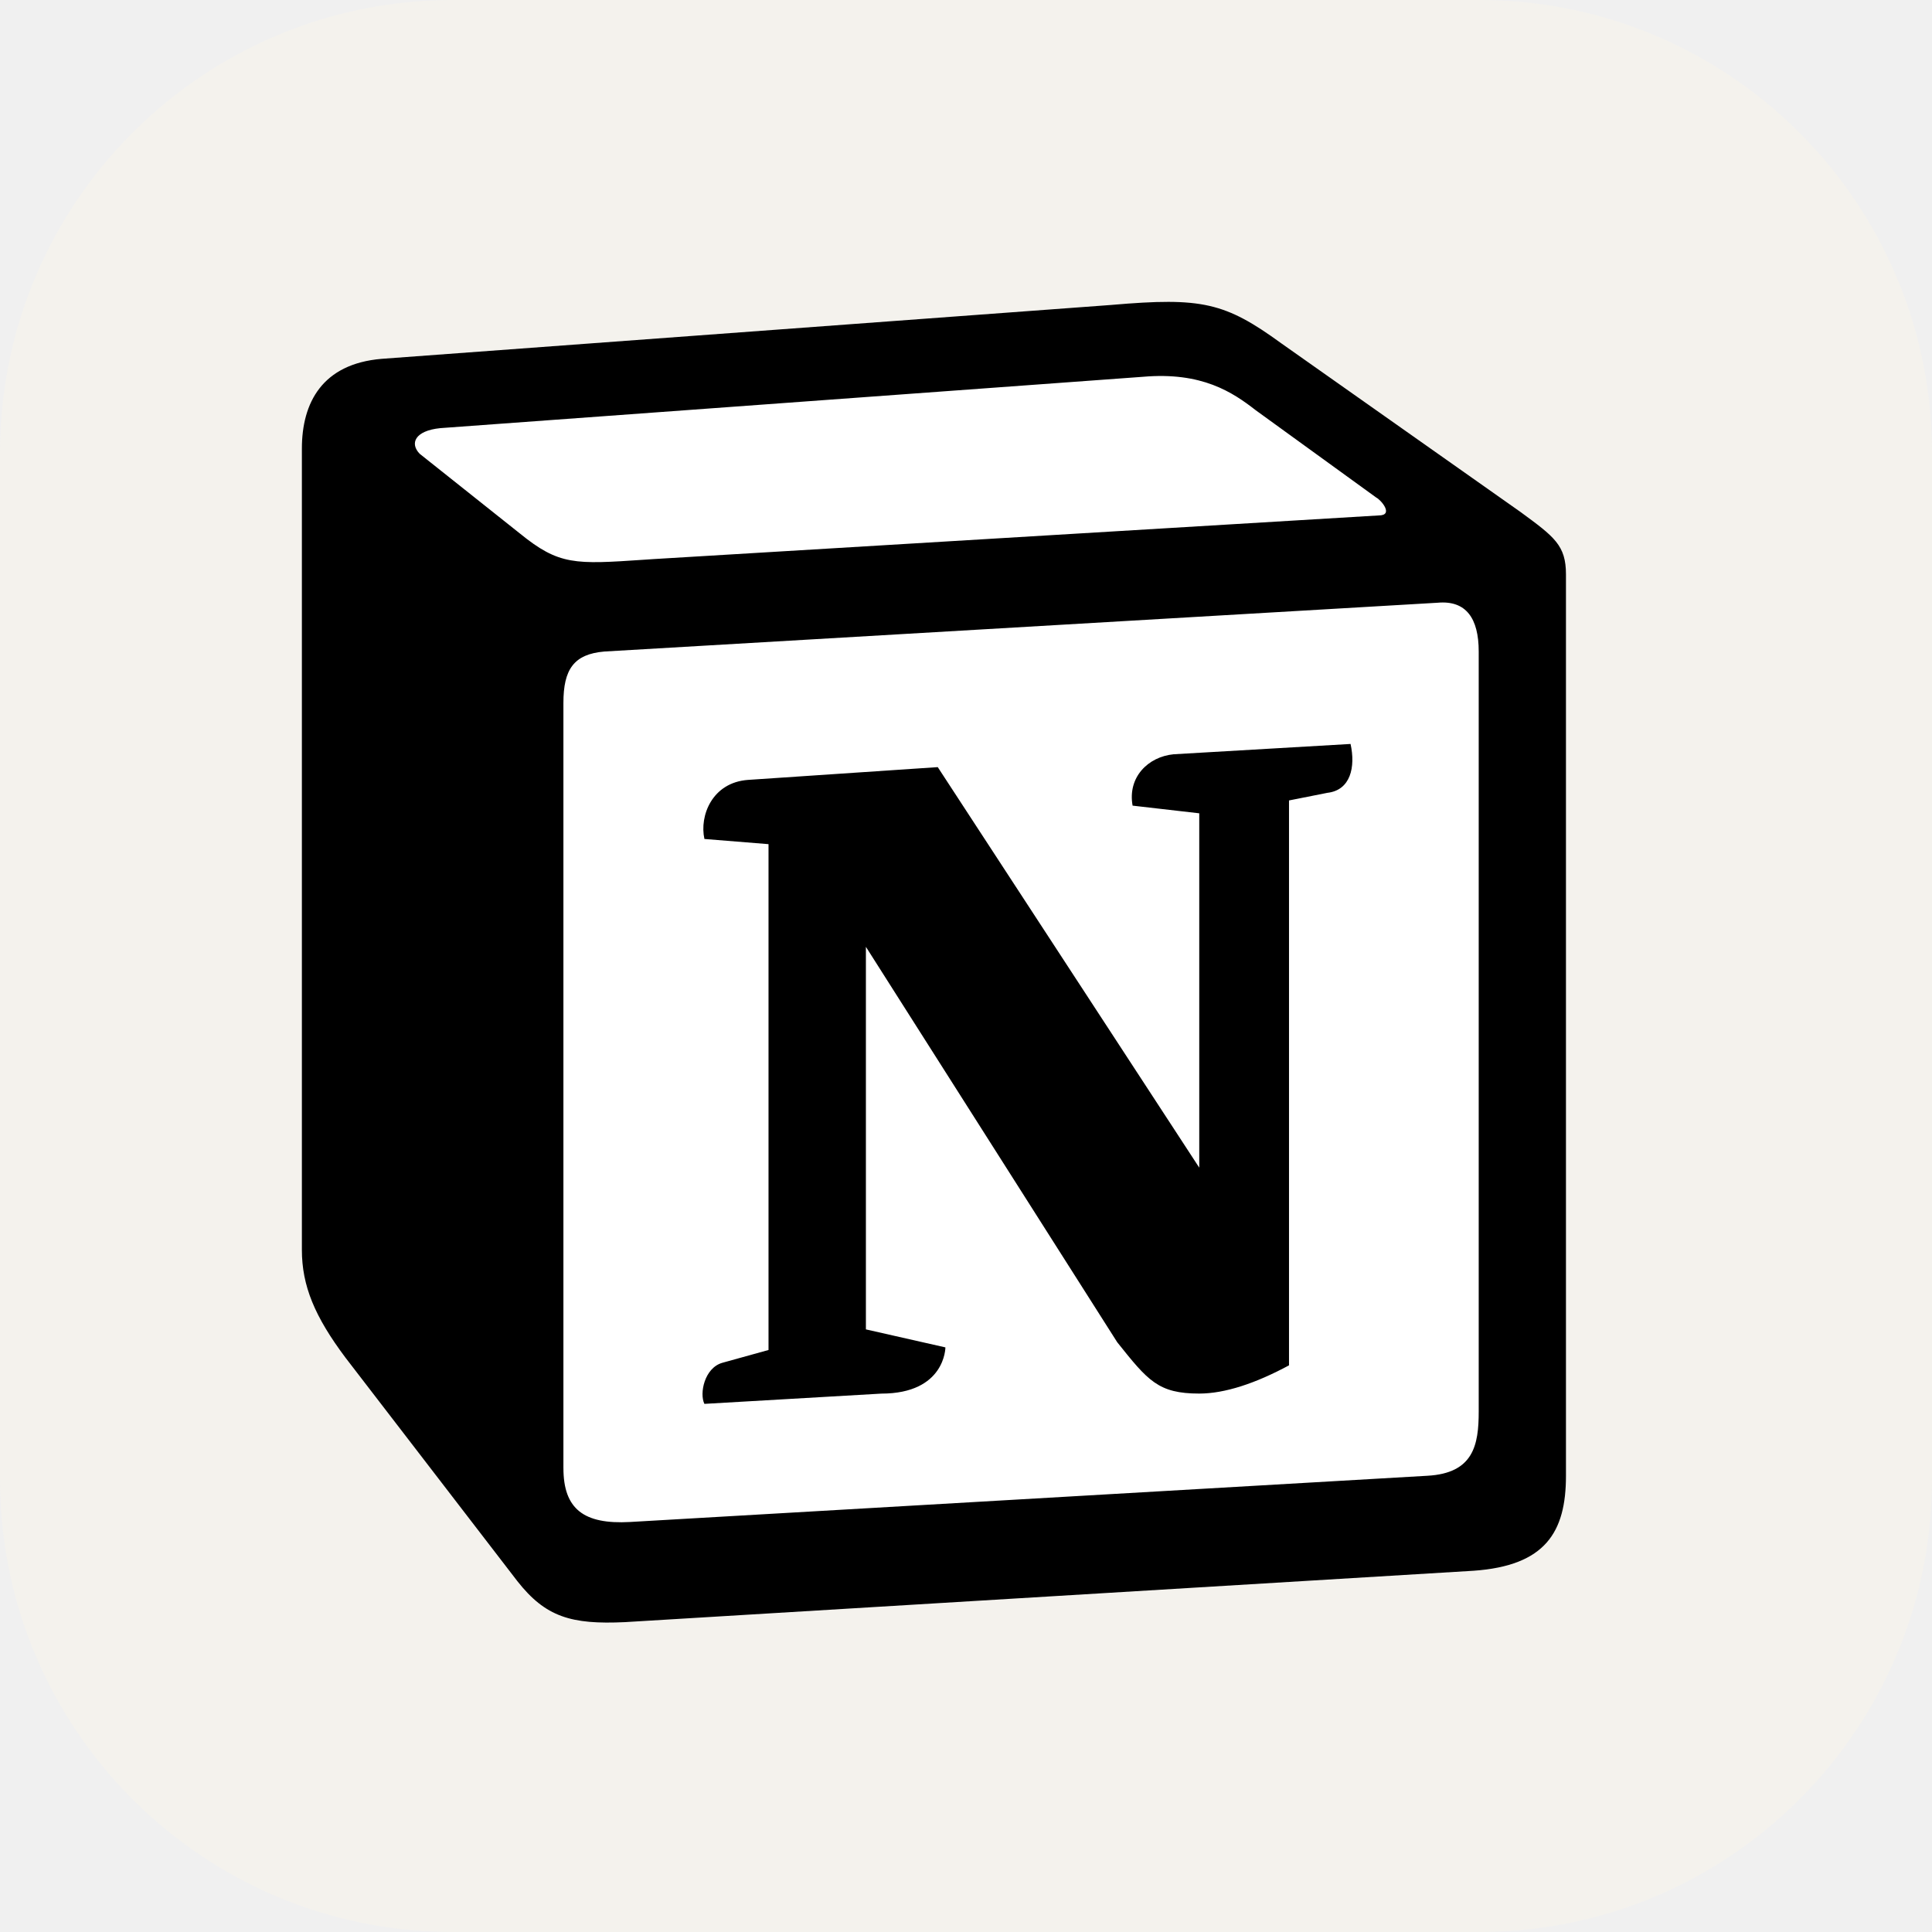
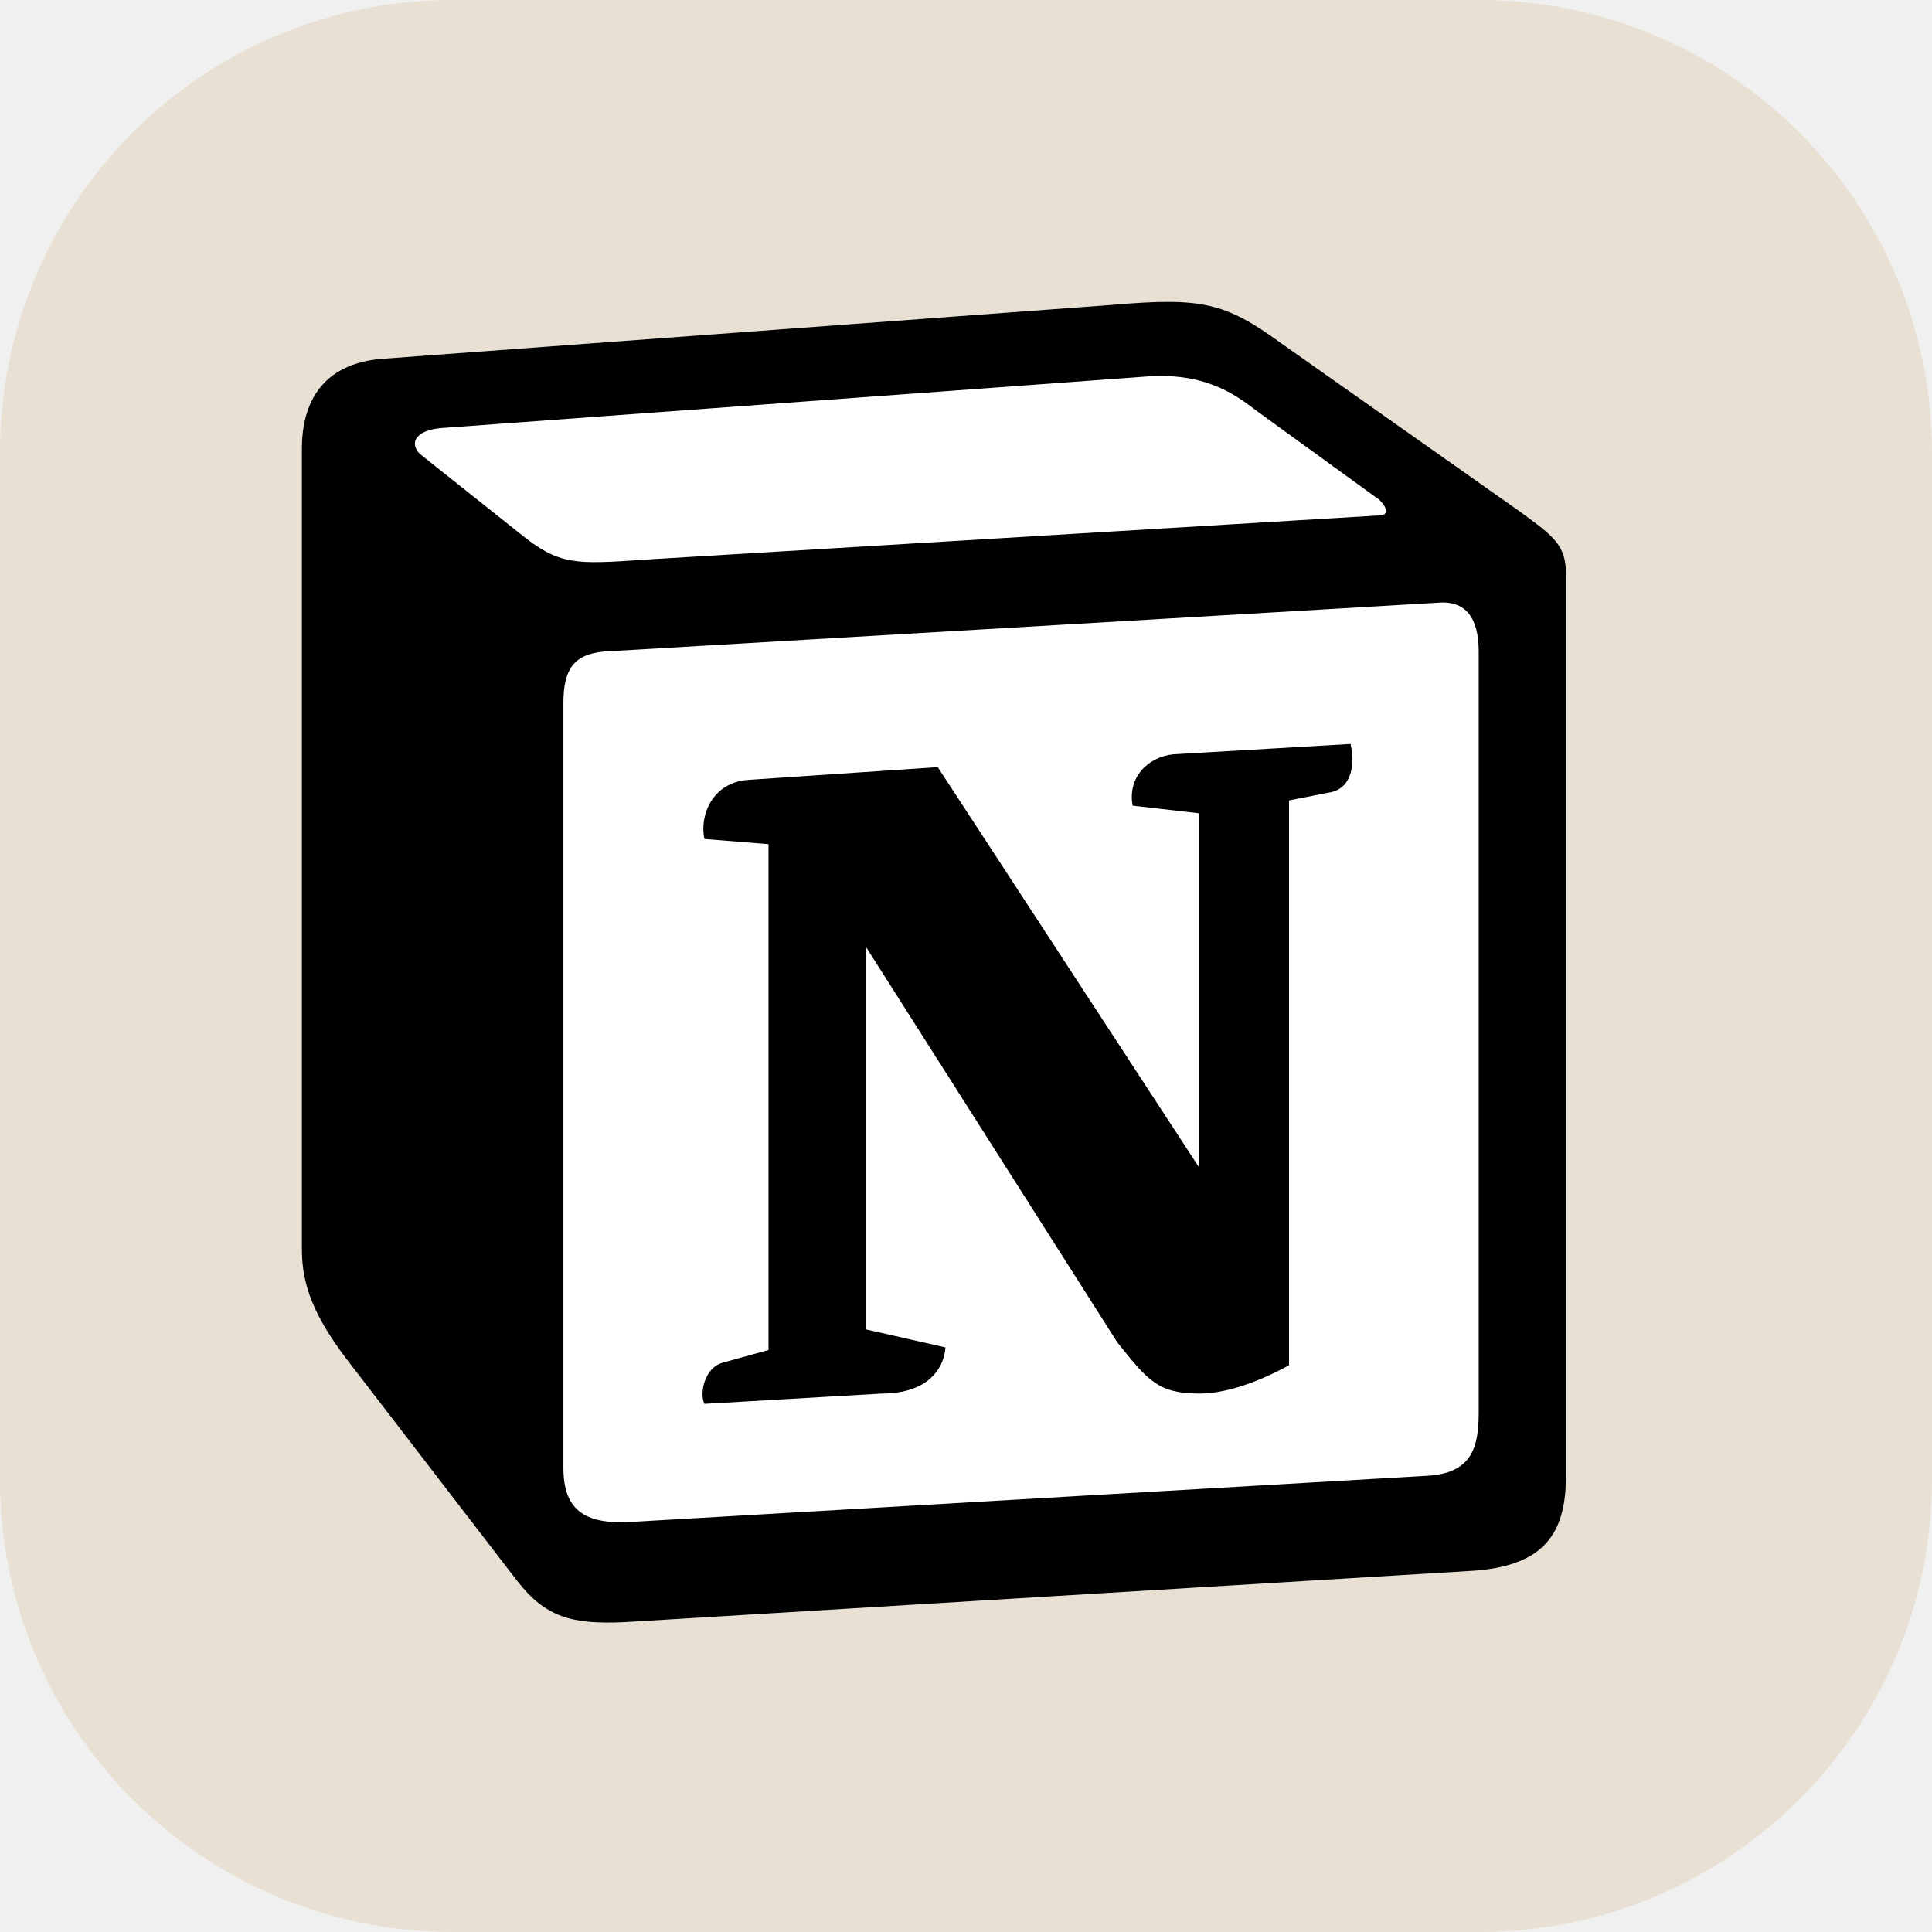
<svg xmlns="http://www.w3.org/2000/svg" width="256" height="256" viewBox="0 0 256 256" fill="none">
  <g clip-path="url(#clip0_33_865)">
-     <path d="M196 0H60C26.863 0 0 26.863 0 60V196C0 229.137 26.863 256 60 256H196C229.137 256 256 229.137 256 196V60C256 26.863 229.137 0 196 0Z" fill="#F4F2ED" />
+     <path d="M196 0H60C26.863 0 0 26.863 0 60V196C0 229.137 26.863 256 60 256H196C229.137 256 256 229.137 256 196V60C256 26.863 229.137 0 196 0Z" fill="#E8E0D2" />
    <g clip-path="url(#clip1_33_865)">
      <path d="M50.53 47.548L147.362 40.396C159.257 39.376 162.313 40.063 169.792 45.501L200.702 67.276C205.8 71.021 207.498 72.041 207.498 76.118V195.544C207.498 203.029 204.78 207.456 195.265 208.132L82.817 214.943C75.677 215.28 72.277 214.26 68.537 209.495L45.775 179.895C41.692 174.448 40 170.37 40 165.603V59.448C40 53.328 42.718 48.225 50.53 47.548Z" fill="white" />
      <path fill-rule="evenodd" clip-rule="evenodd" d="M147.362 40.398L50.53 47.55C42.718 48.225 40 53.33 40 59.448V165.603C40 170.368 41.692 174.446 45.775 179.895L68.537 209.493C72.277 214.258 75.677 215.28 82.817 214.941L195.267 208.133C204.775 207.456 207.499 203.029 207.499 195.546V76.12C207.499 72.253 205.972 71.138 201.474 67.838L169.792 45.501C162.314 40.063 159.257 39.376 147.362 40.396V40.398ZM85.36 74.165C76.178 74.783 74.095 74.923 68.88 70.683L55.622 60.138C54.275 58.773 54.952 57.07 58.347 56.73L151.435 49.928C159.252 49.245 163.323 51.97 166.38 54.35L182.345 65.918C183.027 66.263 184.725 68.298 182.683 68.298L86.55 74.085L85.36 74.165ZM74.655 194.525V93.142C74.655 88.715 76.015 86.673 80.085 86.33L190.5 79.865C194.245 79.528 195.937 81.907 195.937 86.328V187.035C195.937 191.463 195.255 195.208 189.142 195.546L83.482 201.671C77.37 202.008 74.657 199.973 74.657 194.525H74.655ZM178.955 98.578C179.633 101.641 178.955 104.703 175.893 105.053L170.8 106.063V180.916C166.378 183.296 162.307 184.655 158.906 184.655C153.468 184.655 152.11 182.952 148.038 177.853L114.736 125.458V176.15L125.271 178.536C125.271 178.536 125.271 184.661 116.771 184.661L93.338 186.02C92.656 184.655 93.338 181.255 95.713 180.578L101.833 178.88V111.855L93.34 111.168C92.657 108.105 94.355 103.683 99.115 103.34L124.257 101.648L158.907 154.72V107.767L150.075 106.752C149.393 103.002 152.11 100.277 155.505 99.945L178.955 98.578Z" fill="black" />
    </g>
  </g>
  <defs>
    <clipPath id="clip0_33_865">
      <rect width="256" height="256" fill="white" />
    </clipPath>
    <clipPath id="clip1_33_865">
      <rect width="175" height="175" fill="white" transform="translate(40 40)" />
    </clipPath>
  </defs>
</svg>
